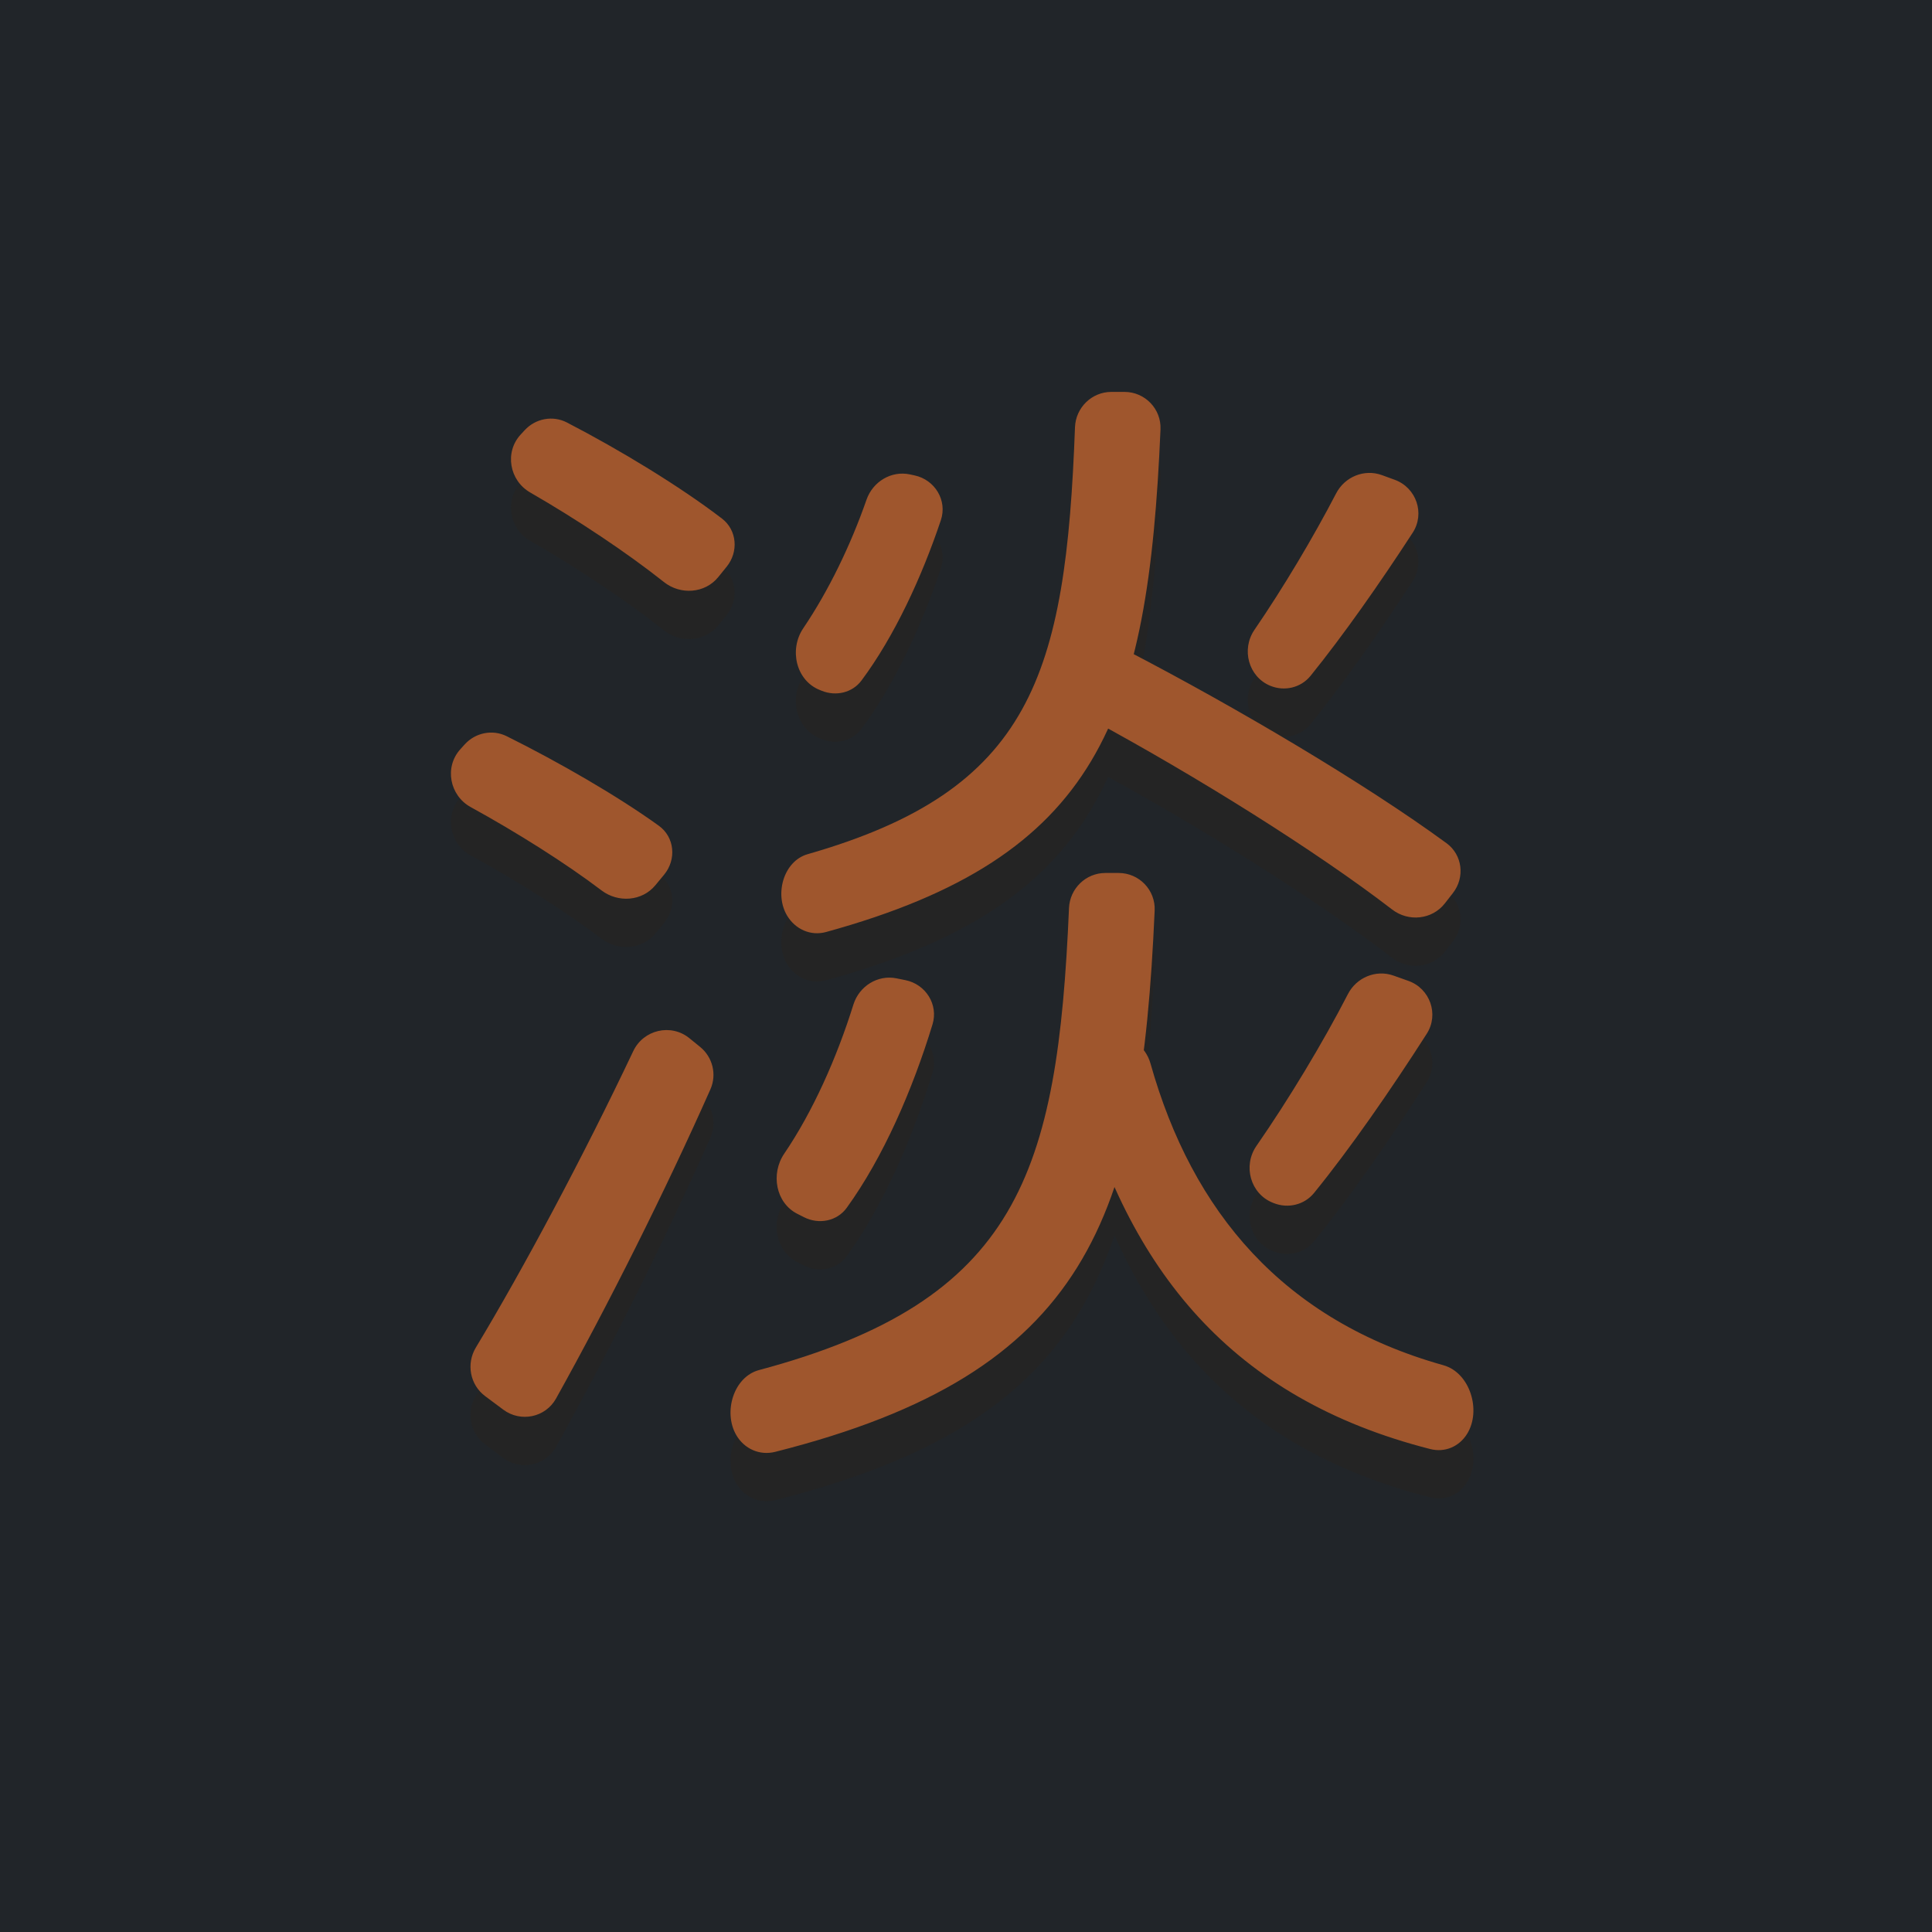
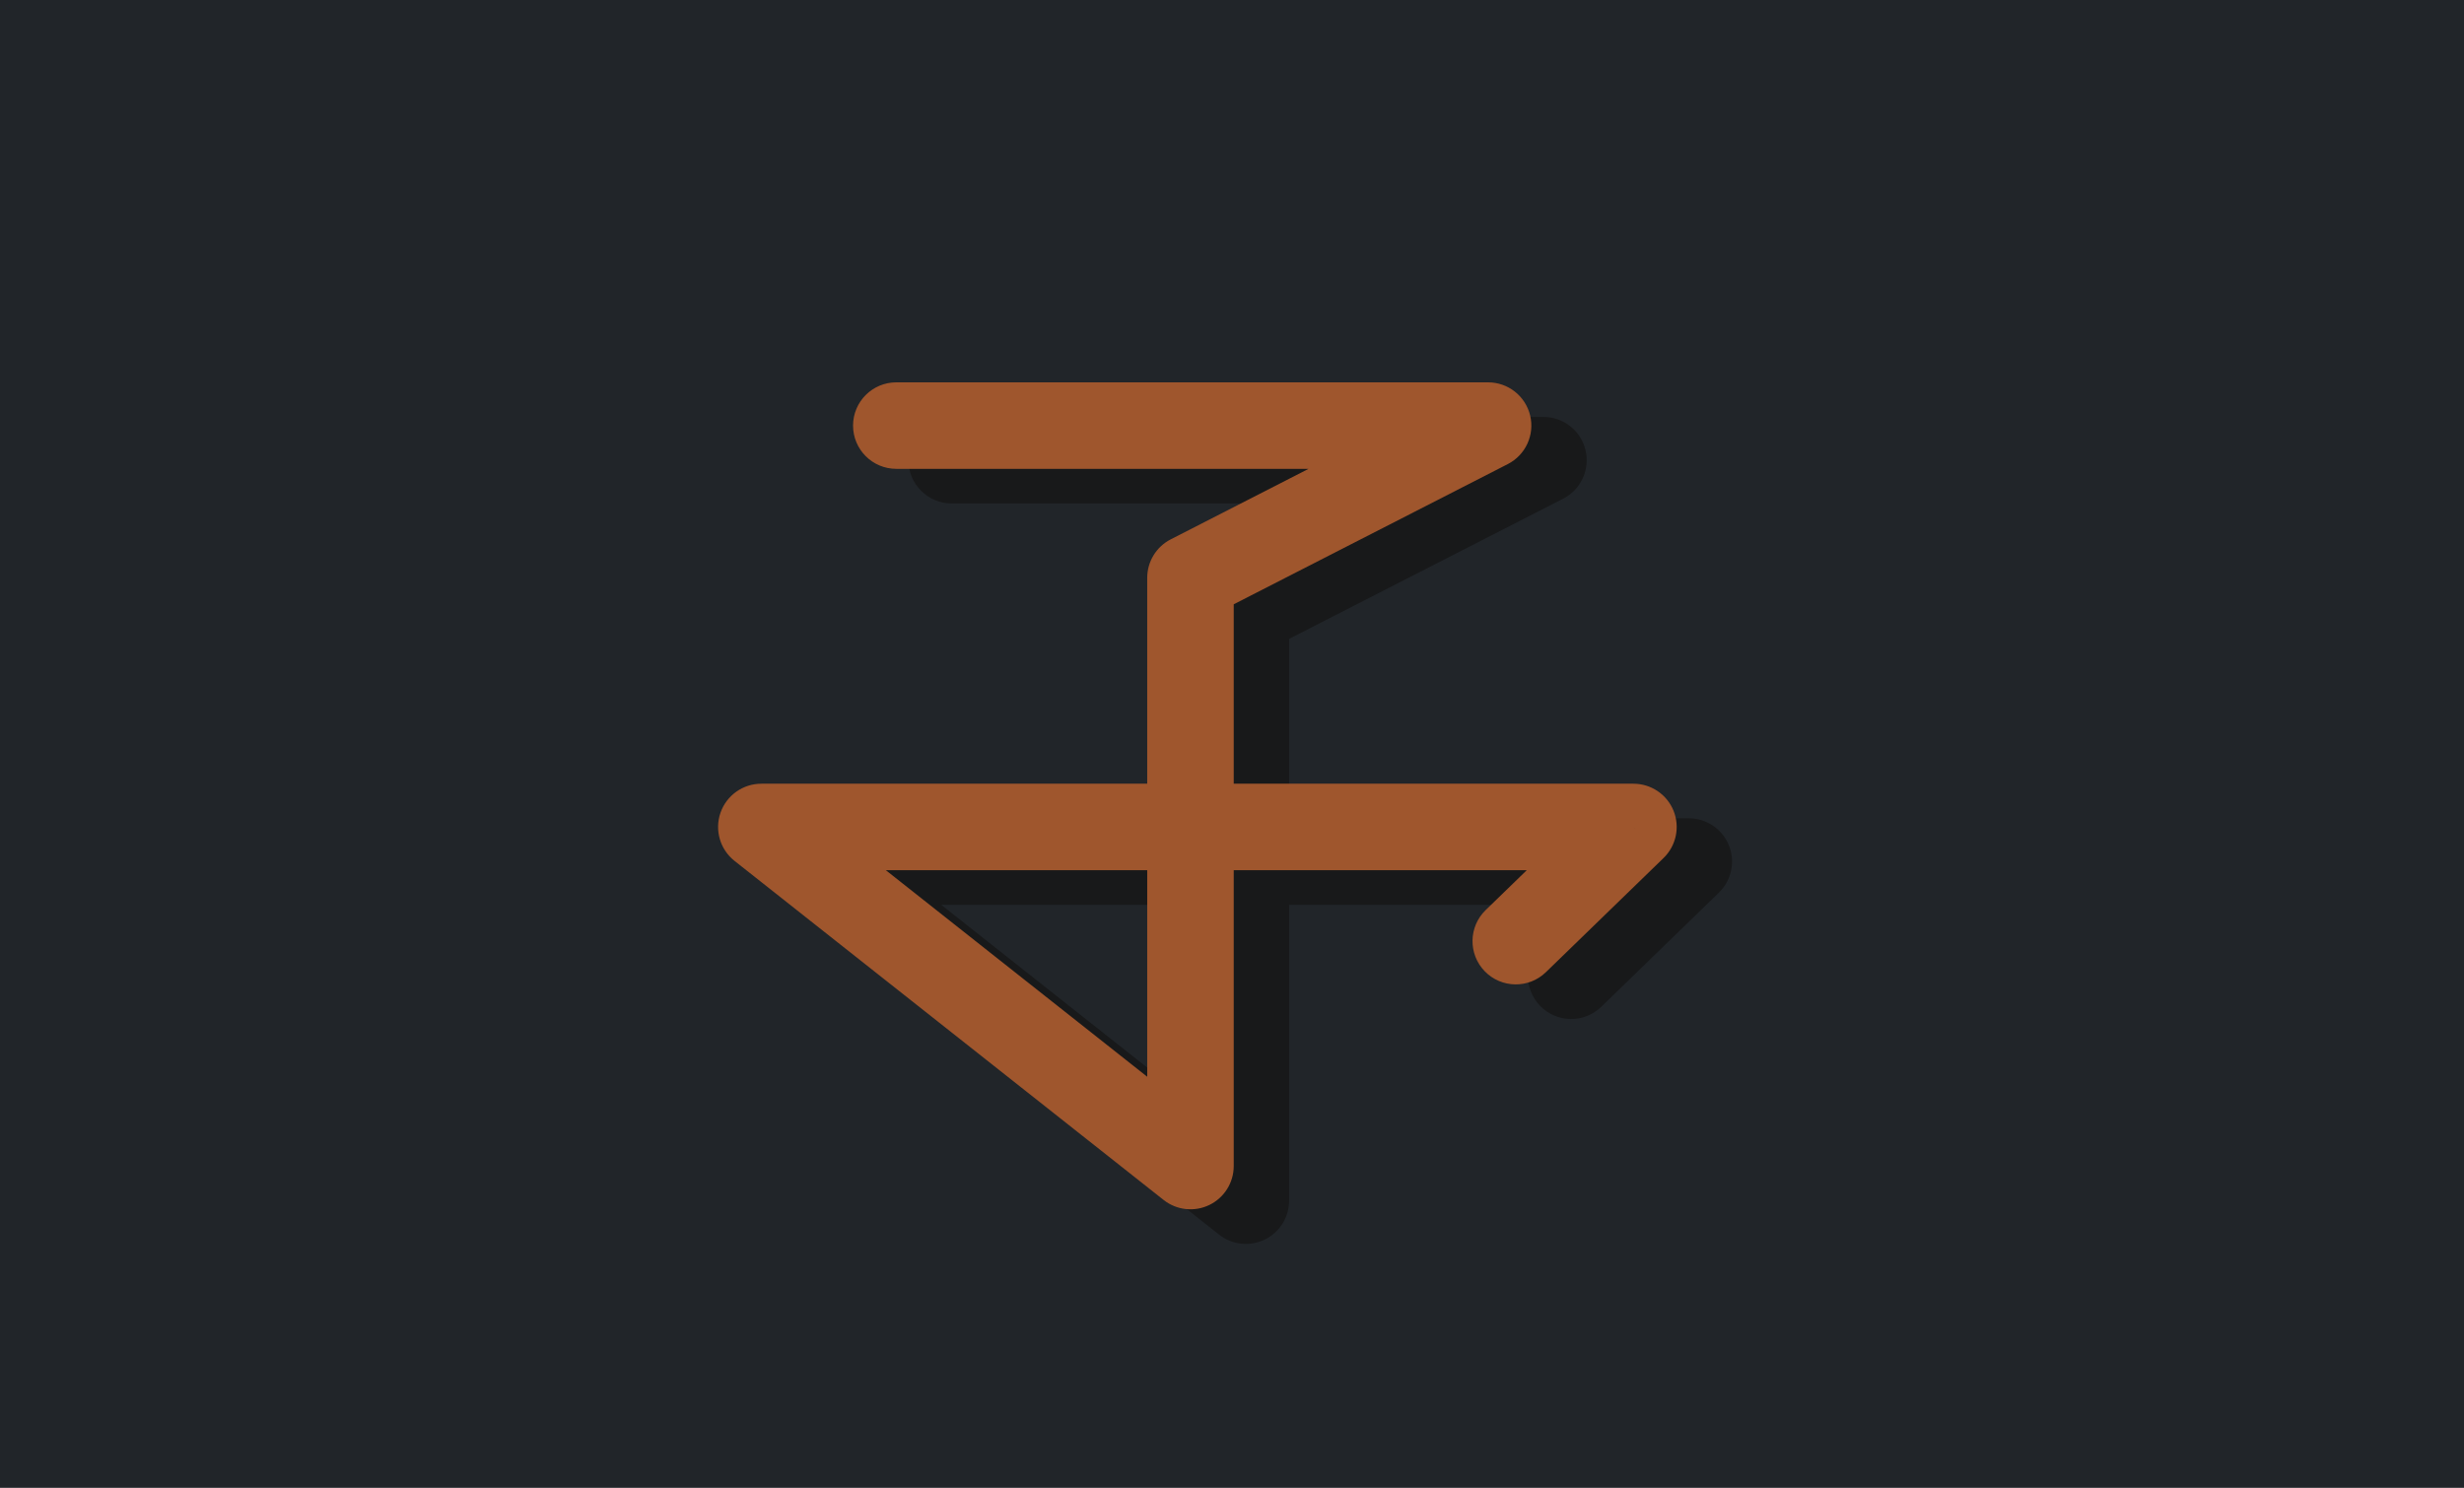
- <svg xmlns="http://www.w3.org/2000/svg" width="160" height="160" viewBox="0 0 160 160" fill="none">
-   <g clip-path="url(#clip0_1_2)">
-     <rect width="160" height="160" fill="white" />
-     <rect width="160" height="160" fill="#212529" />
-     <path d="M90.346 63.56C88.647 62.642 88.2 60.392 89.447 58.918L89.703 58.615C90.6 57.555 92.106 57.247 93.338 57.886C102.33 62.552 113.051 68.89 119.797 73.831C121.12 74.8 121.334 76.663 120.325 77.956L119.656 78.816C118.605 80.163 116.645 80.365 115.292 79.322C109.024 74.496 99.106 68.292 90.346 63.56ZM89.026 39.381C89.087 37.758 90.414 36.456 92.038 36.456H93.126C94.821 36.456 96.181 37.867 96.108 39.56C95.079 63.511 91.061 74.96 68.412 81.185C67.139 81.535 65.865 80.962 65.186 79.83C64.119 78.054 64.893 75.311 66.885 74.74C85.432 69.433 88.266 59.942 89.026 39.381ZM71.761 45.384C72.282 43.888 73.815 42.956 75.364 43.29L75.74 43.371C77.427 43.734 78.466 45.444 77.918 47.08C76.343 51.782 74.065 56.711 71.342 60.36C70.587 61.373 69.235 61.68 68.062 61.211L67.888 61.141C65.918 60.353 65.334 57.787 66.523 56.029C68.614 52.938 70.451 49.145 71.761 45.384ZM70.675 87.196C71.152 85.672 72.683 84.705 74.248 85.023L74.986 85.172C76.668 85.514 77.728 87.197 77.226 88.839C75.573 94.248 73.153 99.837 70.124 104.024C69.316 105.14 67.809 105.426 66.58 104.802L66.031 104.523C64.238 103.613 63.814 101.206 64.945 99.543C67.317 96.053 69.297 91.607 70.675 87.196ZM110.653 44.86C111.368 43.483 112.988 42.815 114.445 43.347L115.503 43.733C117.293 44.386 118.03 46.521 116.992 48.118C114.25 52.339 111.231 56.635 108.535 59.969C107.734 60.96 106.373 61.279 105.196 60.792C103.389 60.044 102.783 57.772 103.889 56.159C106.266 52.693 108.778 48.471 110.653 44.86ZM111.628 86.328C112.337 84.952 113.946 84.276 115.404 84.794L116.634 85.231C118.433 85.87 119.186 88.004 118.157 89.612C115.171 94.278 111.807 99.131 108.824 102.796C108.02 103.785 106.664 104.107 105.48 103.634L105.403 103.603C103.548 102.861 102.914 100.541 104.053 98.9C106.716 95.062 109.554 90.356 111.628 86.328ZM88.53 79.202C88.599 77.586 89.923 76.296 91.541 76.296H92.641C94.338 76.296 95.699 77.708 95.624 79.403C94.496 104.978 90.117 117.689 64.203 124.235C62.91 124.562 61.631 123.989 60.967 122.833C59.879 120.941 60.753 118.025 62.862 117.462C84.335 111.725 87.586 101.186 88.53 79.202ZM91.818 89.785C93.379 89.541 94.852 90.554 95.279 92.074C98.737 104.373 106.292 113.347 119.544 117.065C121.741 117.682 122.703 120.815 121.496 122.752C120.834 123.814 119.652 124.312 118.439 124.002C102.062 119.823 93.406 109.249 89.202 93.417C88.757 91.745 89.894 90.086 91.603 89.819L91.818 89.785ZM43.899 44.779C42.184 43.789 41.773 41.45 43.115 39.994L43.452 39.628C44.348 38.657 45.775 38.381 46.949 38.988C51.332 41.255 56.326 44.289 59.789 46.945C61.045 47.909 61.176 49.702 60.179 50.932L59.481 51.794C58.38 53.152 56.35 53.29 54.982 52.201C51.939 49.782 47.828 47.045 43.899 44.779ZM38.98 70.839C37.233 69.879 36.785 67.529 38.122 66.051L38.482 65.652C39.365 64.675 40.783 64.384 41.963 64.97C46.267 67.108 51.125 69.908 54.558 72.381C55.88 73.333 56.035 75.186 54.996 76.441L54.27 77.318C53.175 78.641 51.188 78.781 49.82 77.743C46.851 75.488 42.821 72.949 38.98 70.839ZM40.176 119.62C38.921 118.683 38.598 116.941 39.407 115.599C43.345 109.067 48.309 99.774 52.443 91.05C53.284 89.274 55.569 88.74 57.094 89.98L57.982 90.702C59.024 91.55 59.377 92.988 58.832 94.216C55.097 102.632 50.37 112.063 46.048 119.822C45.173 121.392 43.117 121.815 41.677 120.74L40.176 119.62Z" fill="#242424" />
-     <path d="M90.346 59.56C88.647 58.642 88.2 56.392 89.447 54.918L89.703 54.615C90.6 53.555 92.106 53.247 93.338 53.886C102.33 58.552 113.051 64.89 119.797 69.831C121.12 70.8 121.334 72.663 120.325 73.956L119.656 74.816C118.605 76.163 116.645 76.365 115.292 75.322C109.024 70.496 99.106 64.292 90.346 59.56ZM89.026 35.381C89.087 33.758 90.414 32.456 92.038 32.456H93.126C94.821 32.456 96.181 33.867 96.108 35.56C95.079 59.511 91.061 70.96 68.412 77.185C67.139 77.535 65.865 76.962 65.186 75.83C64.119 74.054 64.893 71.311 66.885 70.74C85.432 65.433 88.266 55.942 89.026 35.381ZM71.761 41.384C72.282 39.888 73.815 38.956 75.364 39.29L75.74 39.371C77.427 39.734 78.466 41.444 77.918 43.08C76.343 47.782 74.065 52.711 71.342 56.36C70.587 57.373 69.235 57.68 68.062 57.211L67.888 57.141C65.918 56.353 65.334 53.787 66.523 52.029C68.614 48.938 70.451 45.145 71.761 41.384ZM70.675 83.196C71.152 81.672 72.683 80.705 74.248 81.023L74.986 81.172C76.668 81.514 77.728 83.197 77.226 84.839C75.573 90.248 73.153 95.837 70.124 100.024C69.316 101.14 67.809 101.426 66.58 100.802L66.031 100.523C64.238 99.613 63.814 97.206 64.945 95.543C67.317 92.053 69.297 87.607 70.675 83.196ZM110.653 40.86C111.368 39.483 112.988 38.815 114.445 39.347L115.503 39.733C117.293 40.386 118.03 42.521 116.992 44.118C114.25 48.339 111.231 52.635 108.535 55.969C107.734 56.96 106.373 57.279 105.196 56.792C103.389 56.044 102.783 53.772 103.889 52.159C106.266 48.693 108.778 44.471 110.653 40.86ZM111.628 82.328C112.337 80.952 113.946 80.276 115.404 80.794L116.634 81.231C118.433 81.87 119.186 84.004 118.157 85.612C115.171 90.278 111.807 95.131 108.824 98.796C108.02 99.785 106.664 100.107 105.48 99.634L105.403 99.603C103.548 98.861 102.914 96.541 104.053 94.9C106.716 91.062 109.554 86.356 111.628 82.328ZM88.53 75.202C88.599 73.586 89.923 72.296 91.541 72.296H92.641C94.338 72.296 95.699 73.708 95.624 75.403C94.496 100.978 90.117 113.689 64.203 120.235C62.91 120.562 61.631 119.989 60.967 118.833C59.879 116.941 60.753 114.025 62.862 113.462C84.335 107.725 87.586 97.186 88.53 75.202ZM91.818 85.785C93.379 85.541 94.852 86.554 95.279 88.074C98.737 100.373 106.292 109.347 119.544 113.065C121.741 113.682 122.703 116.815 121.496 118.752C120.834 119.814 119.652 120.312 118.439 120.002C102.062 115.823 93.406 105.249 89.202 89.417C88.757 87.745 89.894 86.086 91.603 85.819L91.818 85.785ZM43.899 40.779C42.184 39.789 41.773 37.45 43.115 35.994L43.452 35.628C44.348 34.657 45.775 34.381 46.949 34.988C51.332 37.255 56.326 40.289 59.789 42.945C61.045 43.909 61.176 45.702 60.179 46.932L59.481 47.794C58.38 49.152 56.35 49.29 54.982 48.201C51.939 45.782 47.828 43.045 43.899 40.779ZM38.98 66.839C37.233 65.879 36.785 63.529 38.122 62.051L38.482 61.652C39.365 60.675 40.783 60.384 41.963 60.97C46.267 63.108 51.125 65.908 54.558 68.381C55.88 69.333 56.035 71.186 54.996 72.441L54.27 73.318C53.175 74.641 51.188 74.781 49.82 73.743C46.851 71.488 42.821 68.949 38.98 66.839ZM40.176 115.62C38.921 114.683 38.598 112.941 39.407 111.599C43.345 105.067 48.309 95.774 52.443 87.05C53.284 85.274 55.569 84.74 57.094 85.98L57.982 86.702C59.024 87.55 59.377 88.988 58.832 90.216C55.097 98.632 50.37 108.063 46.048 115.822C45.173 117.392 43.117 117.815 41.677 116.74L40.176 115.62Z" fill="#9F562D" />
-   </g>
-   <defs>
-     <clipPath id="clip0_1_2">
-       <rect width="160" height="160" fill="white" />
-     </clipPath>
-   </defs>
+ <svg xmlns="http://www.w3.org/2000/svg" width="712" height="430" viewBox="0 0 712 430" fill="none">
+   <rect width="712" height="430" fill="#212529" />
+   <path d="M275 120.5C268.096 120.5 262.5 126.096 262.5 133C262.5 139.904 268.096 145.5 275 145.5V120.5ZM446 133L451.693 144.128C456.835 141.497 459.505 135.687 458.152 130.072C456.799 124.457 451.776 120.5 446 120.5V133ZM360 177L354.307 165.872C350.129 168.009 347.5 172.307 347.5 177H360ZM360 347L352.249 356.807C356.009 359.778 361.136 360.339 365.448 358.25C369.761 356.162 372.5 351.792 372.5 347H360ZM236 249V236.5C230.678 236.5 225.939 239.87 224.192 244.897C222.446 249.925 224.074 255.507 228.249 258.807L236 249ZM488 249L496.706 257.97C500.358 254.425 501.496 249.019 499.584 244.303C497.671 239.586 493.09 236.5 488 236.5V249ZM445.294 273.03C440.34 277.838 440.222 285.752 445.03 290.706C449.838 295.66 457.752 295.778 462.706 290.97L445.294 273.03ZM275 145.5H446V120.5H275V145.5ZM440.307 121.872L354.307 165.872L365.693 188.128L451.693 144.128L440.307 121.872ZM347.5 177V249H372.5V177H347.5ZM347.5 249V347H372.5V249H347.5ZM367.751 337.193L243.751 239.193L228.249 258.807L352.249 356.807L367.751 337.193ZM236 261.5H360V236.5H236V261.5ZM360 261.5H488V236.5H360V261.5ZM479.294 240.03L445.294 273.03L462.706 290.97L496.706 257.97L479.294 240.03Z" fill="#18191A" />
+   <path d="M259 110.5C252.096 110.5 246.5 116.096 246.5 123C246.5 129.904 252.096 135.5 259 135.5V110.5ZM430 123L435.693 134.128C440.835 131.497 443.505 125.687 442.152 120.072C440.799 114.457 435.776 110.5 430 110.5V123ZM344 167L338.307 155.872C334.129 158.009 331.5 162.307 331.5 167H344ZM344 337L336.249 346.807C340.009 349.778 345.136 350.339 349.448 348.25C353.761 346.162 356.5 341.792 356.5 337H344ZM220 239V226.5C214.678 226.5 209.939 229.87 208.192 234.897C206.446 239.925 208.074 245.507 212.249 248.807L220 239ZM472 239L480.706 247.97C484.358 244.425 485.496 239.019 483.584 234.303C481.671 229.586 477.09 226.5 472 226.5V239ZM429.294 263.03C424.34 267.838 424.222 275.752 429.03 280.706C433.838 285.66 441.752 285.778 446.706 280.97L429.294 263.03ZM259 135.5H430V110.5H259V135.5ZM424.307 111.872L338.307 155.872L349.693 178.128L435.693 134.128L424.307 111.872ZM331.5 167V239H356.5V167H331.5ZM331.5 239V337H356.5V239H331.5ZM351.751 327.193L227.751 229.193L212.249 248.807L336.249 346.807L351.751 327.193ZM220 251.5H344V226.5H220V251.5ZM344 251.5H472V226.5H344V251.5ZM463.294 230.03L429.294 263.03L446.706 280.97L480.706 247.97L463.294 230.03Z" fill="#9F562D" />
</svg>
